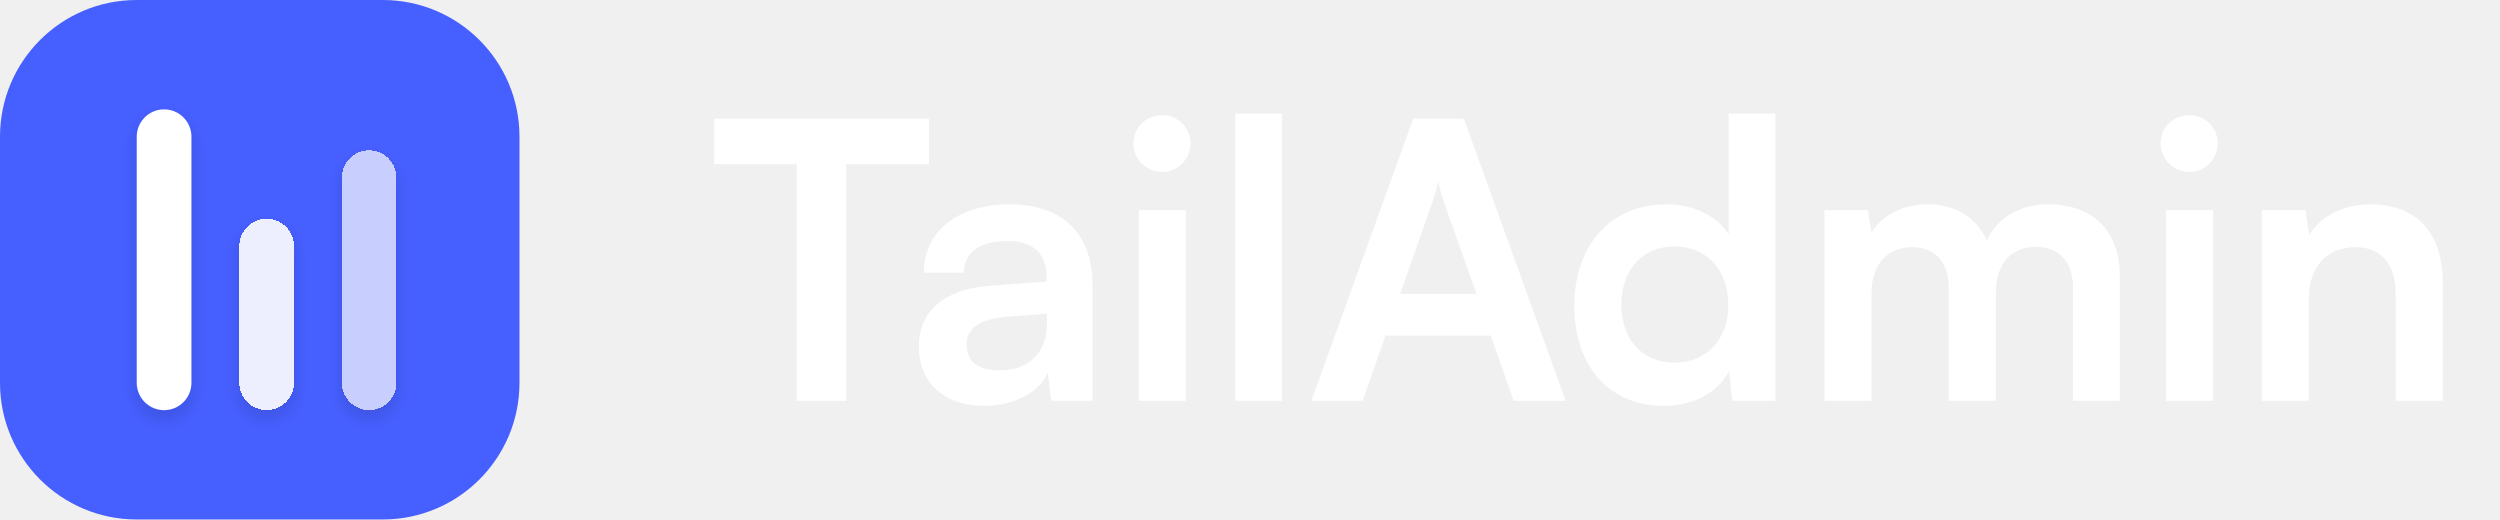
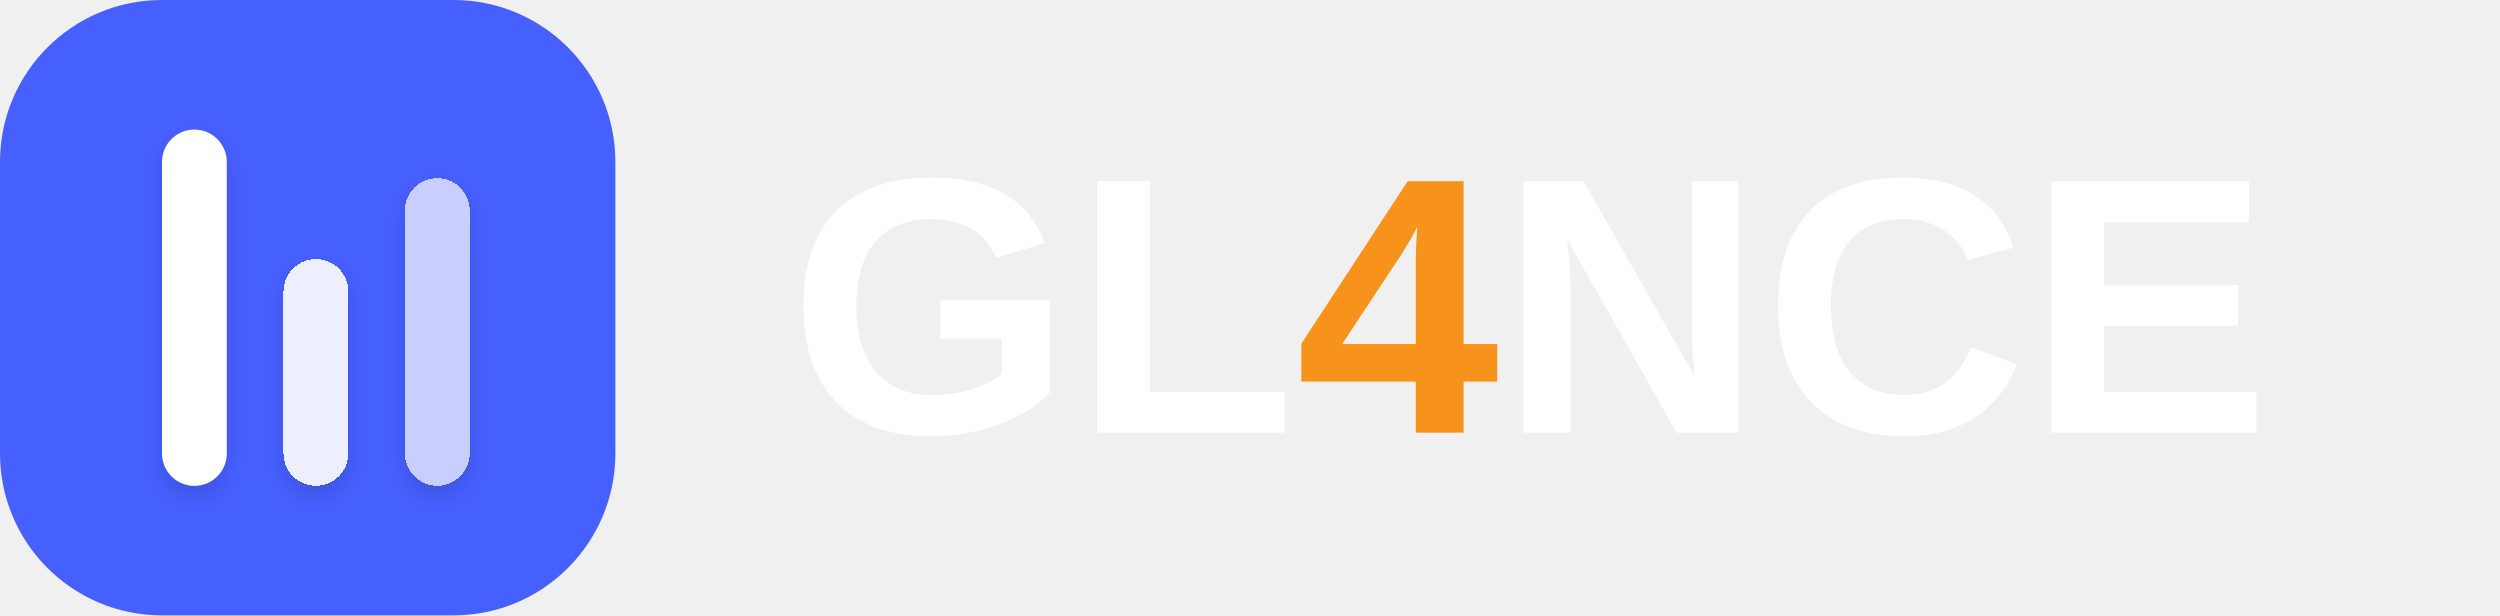
- <svg xmlns="http://www.w3.org/2000/svg" width="154" height="32" viewBox="0 0 154 32" fill="none">
+ <svg xmlns="http://www.w3.org/2000/svg" width="130" height="32" viewBox="0 0 130 32" fill="none">
  <path d="M0 8.421C0 3.77 3.77 0 8.421 0H23.579C28.23 0 32 3.77 32 8.421V23.579C32 28.23 28.23 32 23.579 32H8.421C3.77 32 0 28.23 0 23.579V8.421Z" fill="#465FFF" />
-   <g filter="url(#filter0_d_1608_324)">
+   <g filter="url(#filter0_d_logo_dark)">
    <path d="M8.424 8.422C8.424 7.491 9.178 6.737 10.108 6.737C11.038 6.737 11.792 7.491 11.792 8.422V23.579C11.792 24.51 11.038 25.264 10.108 25.264C9.178 25.264 8.424 24.51 8.424 23.579V8.422Z" fill="white" />
  </g>
-   <g filter="url(#filter1_d_1608_324)">
+   <g filter="url(#filter1_d_logo_dark)">
    <path d="M14.742 15.157C14.742 14.227 15.496 13.473 16.426 13.473C17.357 13.473 18.111 14.227 18.111 15.157V23.578C18.111 24.508 17.357 25.262 16.426 25.262C15.496 25.262 14.742 24.508 14.742 23.578V15.157Z" fill="white" fill-opacity="0.9" shape-rendering="crispEdges" />
  </g>
-   <g filter="url(#filter2_d_1608_324)">
+   <g filter="url(#filter2_d_logo_dark)">
    <path d="M21.055 10.946C21.055 10.016 21.809 9.262 22.739 9.262C23.669 9.262 24.423 10.016 24.423 10.946V23.578C24.423 24.508 23.669 25.262 22.739 25.262C21.809 25.262 21.055 24.508 21.055 23.578V10.946Z" fill="white" fill-opacity="0.7" shape-rendering="crispEdges" />
  </g>
-   <path d="M44 10.115H49.089V24.691H52.132V10.115H57.221V7.309H44V10.115Z" fill="white" />
-   <path d="M60.617 25C62.448 25 64.042 24.168 64.541 22.955L64.755 24.691H67.299V17.558C67.299 14.3 65.349 12.588 62.187 12.588C59.001 12.588 56.908 14.252 56.908 16.797H59.381C59.381 15.56 60.332 14.847 62.044 14.847C63.518 14.847 64.47 15.489 64.47 17.082V17.343L60.95 17.605C58.168 17.819 56.599 19.174 56.599 21.338C56.599 23.549 58.121 25 60.617 25ZM61.569 22.812C60.261 22.812 59.547 22.289 59.547 21.219C59.547 20.268 60.237 19.674 62.044 19.507L64.493 19.317V19.935C64.493 21.742 63.352 22.812 61.569 22.812Z" fill="white" />
-   <path d="M71.6 10.591C72.551 10.591 73.335 9.806 73.335 8.831C73.335 7.856 72.551 7.095 71.6 7.095C70.601 7.095 69.816 7.856 69.816 8.831C69.816 9.806 70.601 10.591 71.6 10.591ZM70.149 24.691H73.05V12.944H70.149V24.691Z" fill="white" />
-   <path d="M78.972 24.691V7H76.095V24.691H78.972Z" fill="white" />
-   <path d="M83.941 24.691L85.344 20.672H91.835L93.238 24.691H96.448L90.171 7.309H87.056L80.778 24.691H83.941ZM88.221 12.493C88.387 12.017 88.53 11.494 88.601 11.161C88.649 11.518 88.815 12.041 88.958 12.493L90.955 18.104H86.247L88.221 12.493Z" fill="white" />
-   <path d="M102.493 25C104.276 25 105.798 24.215 106.511 22.86L106.701 24.691H109.364V7H106.487V14.443C105.75 13.277 104.3 12.588 102.659 12.588C99.116 12.588 96.976 15.203 96.976 18.865C96.976 22.503 99.092 25 102.493 25ZM103.135 22.337C101.113 22.337 99.877 20.863 99.877 18.77C99.877 16.678 101.113 15.18 103.135 15.18C105.156 15.18 106.464 16.654 106.464 18.77C106.464 20.886 105.156 22.337 103.135 22.337Z" fill="white" />
-   <path d="M115.289 24.691V18.033C115.289 16.131 116.406 15.227 117.785 15.227C119.164 15.227 120.044 16.107 120.044 17.748V24.691H122.945V18.033C122.945 16.107 124.015 15.203 125.418 15.203C126.797 15.203 127.701 16.083 127.701 17.771V24.691H130.578V17.011C130.578 14.3 129.008 12.588 126.155 12.588C124.372 12.588 122.993 13.468 122.398 14.823C121.78 13.468 120.543 12.588 118.76 12.588C117.072 12.588 115.883 13.349 115.289 14.324L115.051 12.944H112.388V24.691H115.289Z" fill="white" />
-   <path d="M134.876 10.591C135.827 10.591 136.612 9.806 136.612 8.831C136.612 7.856 135.827 7.095 134.876 7.095C133.877 7.095 133.093 7.856 133.093 8.831C133.093 9.806 133.877 10.591 134.876 10.591ZM133.426 24.691H136.327V12.944H133.426V24.691Z" fill="white" />
-   <path d="M142.225 24.691V18.366C142.225 16.464 143.318 15.227 145.102 15.227C146.6 15.227 147.575 16.178 147.575 18.152V24.691H150.476V17.462C150.476 14.419 148.954 12.588 146.005 12.588C144.412 12.588 142.985 13.277 142.248 14.466L142.011 12.944H139.324V24.691H142.225Z" fill="white" />
+   <text x="41" y="22.5" font-family="Outfit, 'Helvetica Neue', Arial, sans-serif" font-weight="700" font-size="19" fill="white">GL<tspan fill="#F7931A">4</tspan>NCE</text>
  <defs>
-     <filter id="filter0_d_1608_324" x="7.424" y="6.237" width="5.368" height="20.526" filterUnits="userSpaceOnUse" color-interpolation-filters="sRGB">
+     <filter id="filter0_d_logo_dark" x="7.424" y="6.237" width="5.368" height="20.526" filterUnits="userSpaceOnUse" color-interpolation-filters="sRGB">
      <feFlood flood-opacity="0" result="BackgroundImageFix" />
      <feColorMatrix in="SourceAlpha" type="matrix" values="0 0 0 0 0 0 0 0 0 0 0 0 0 0 0 0 0 0 127 0" result="hardAlpha" />
      <feOffset dy="0.5" />
      <feGaussianBlur stdDeviation="0.5" />
      <feComposite in2="hardAlpha" operator="out" />
      <feColorMatrix type="matrix" values="0 0 0 0 0 0 0 0 0 0 0 0 0 0 0 0 0 0 0.12 0" />
-       <feBlend mode="normal" in2="BackgroundImageFix" result="effect1_dropShadow_1608_324" />
-       <feBlend mode="normal" in="SourceGraphic" in2="effect1_dropShadow_1608_324" result="shape" />
+       <feBlend mode="normal" in2="BackgroundImageFix" result="effect1_dropShadow_logo_dark" />
+       <feBlend mode="normal" in="SourceGraphic" in2="effect1_dropShadow_logo_dark" result="shape" />
    </filter>
-     <filter id="filter1_d_1608_324" x="13.742" y="12.973" width="5.368" height="13.79" filterUnits="userSpaceOnUse" color-interpolation-filters="sRGB">
+     <filter id="filter1_d_logo_dark" x="13.742" y="12.973" width="5.368" height="13.79" filterUnits="userSpaceOnUse" color-interpolation-filters="sRGB">
      <feFlood flood-opacity="0" result="BackgroundImageFix" />
      <feColorMatrix in="SourceAlpha" type="matrix" values="0 0 0 0 0 0 0 0 0 0 0 0 0 0 0 0 0 0 127 0" result="hardAlpha" />
      <feOffset dy="0.5" />
      <feGaussianBlur stdDeviation="0.5" />
      <feComposite in2="hardAlpha" operator="out" />
      <feColorMatrix type="matrix" values="0 0 0 0 0 0 0 0 0 0 0 0 0 0 0 0 0 0 0.12 0" />
-       <feBlend mode="normal" in2="BackgroundImageFix" result="effect1_dropShadow_1608_324" />
-       <feBlend mode="normal" in="SourceGraphic" in2="effect1_dropShadow_1608_324" result="shape" />
+       <feBlend mode="normal" in2="BackgroundImageFix" result="effect1_dropShadow_logo_dark" />
+       <feBlend mode="normal" in="SourceGraphic" in2="effect1_dropShadow_logo_dark" result="shape" />
    </filter>
-     <filter id="filter2_d_1608_324" x="20.055" y="8.762" width="5.368" height="18" filterUnits="userSpaceOnUse" color-interpolation-filters="sRGB">
+     <filter id="filter2_d_logo_dark" x="20.055" y="8.762" width="5.368" height="18" filterUnits="userSpaceOnUse" color-interpolation-filters="sRGB">
      <feFlood flood-opacity="0" result="BackgroundImageFix" />
      <feColorMatrix in="SourceAlpha" type="matrix" values="0 0 0 0 0 0 0 0 0 0 0 0 0 0 0 0 0 0 127 0" result="hardAlpha" />
      <feOffset dy="0.5" />
      <feGaussianBlur stdDeviation="0.5" />
      <feComposite in2="hardAlpha" operator="out" />
      <feColorMatrix type="matrix" values="0 0 0 0 0 0 0 0 0 0 0 0 0 0 0 0 0 0 0.12 0" />
-       <feBlend mode="normal" in2="BackgroundImageFix" result="effect1_dropShadow_1608_324" />
-       <feBlend mode="normal" in="SourceGraphic" in2="effect1_dropShadow_1608_324" result="shape" />
+       <feBlend mode="normal" in2="BackgroundImageFix" result="effect1_dropShadow_logo_dark" />
+       <feBlend mode="normal" in="SourceGraphic" in2="effect1_dropShadow_logo_dark" result="shape" />
    </filter>
  </defs>
</svg>
